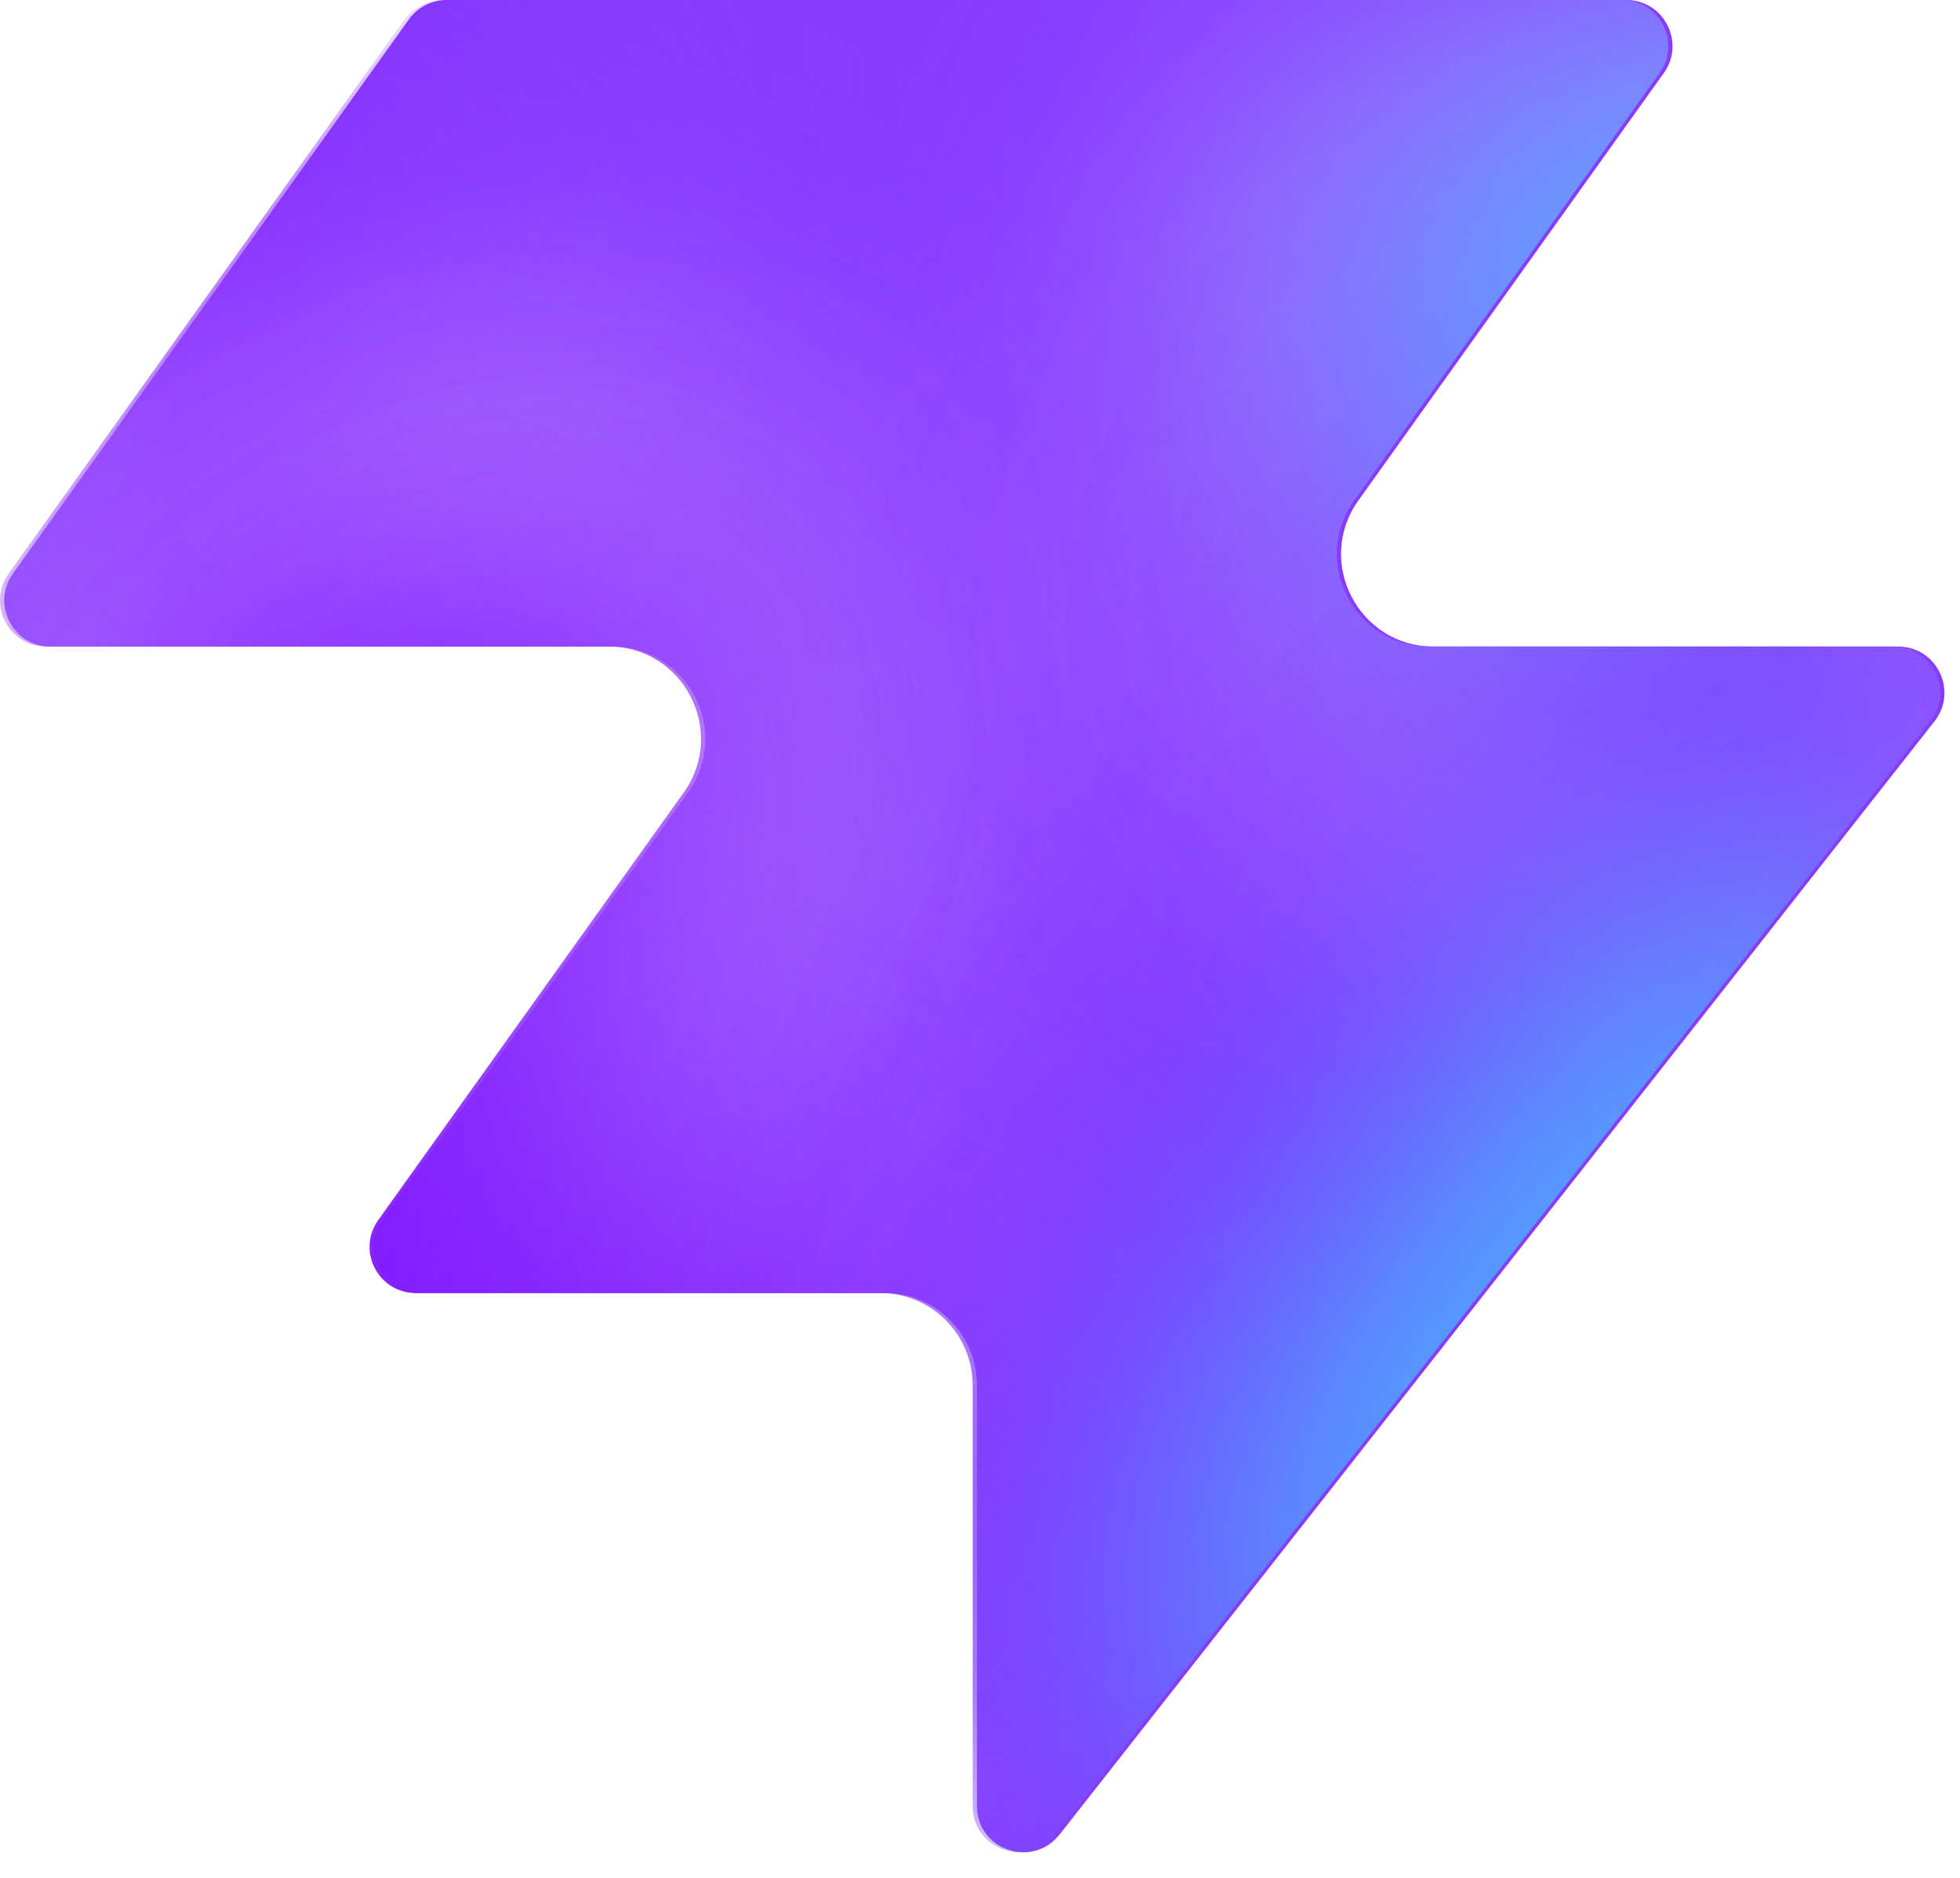
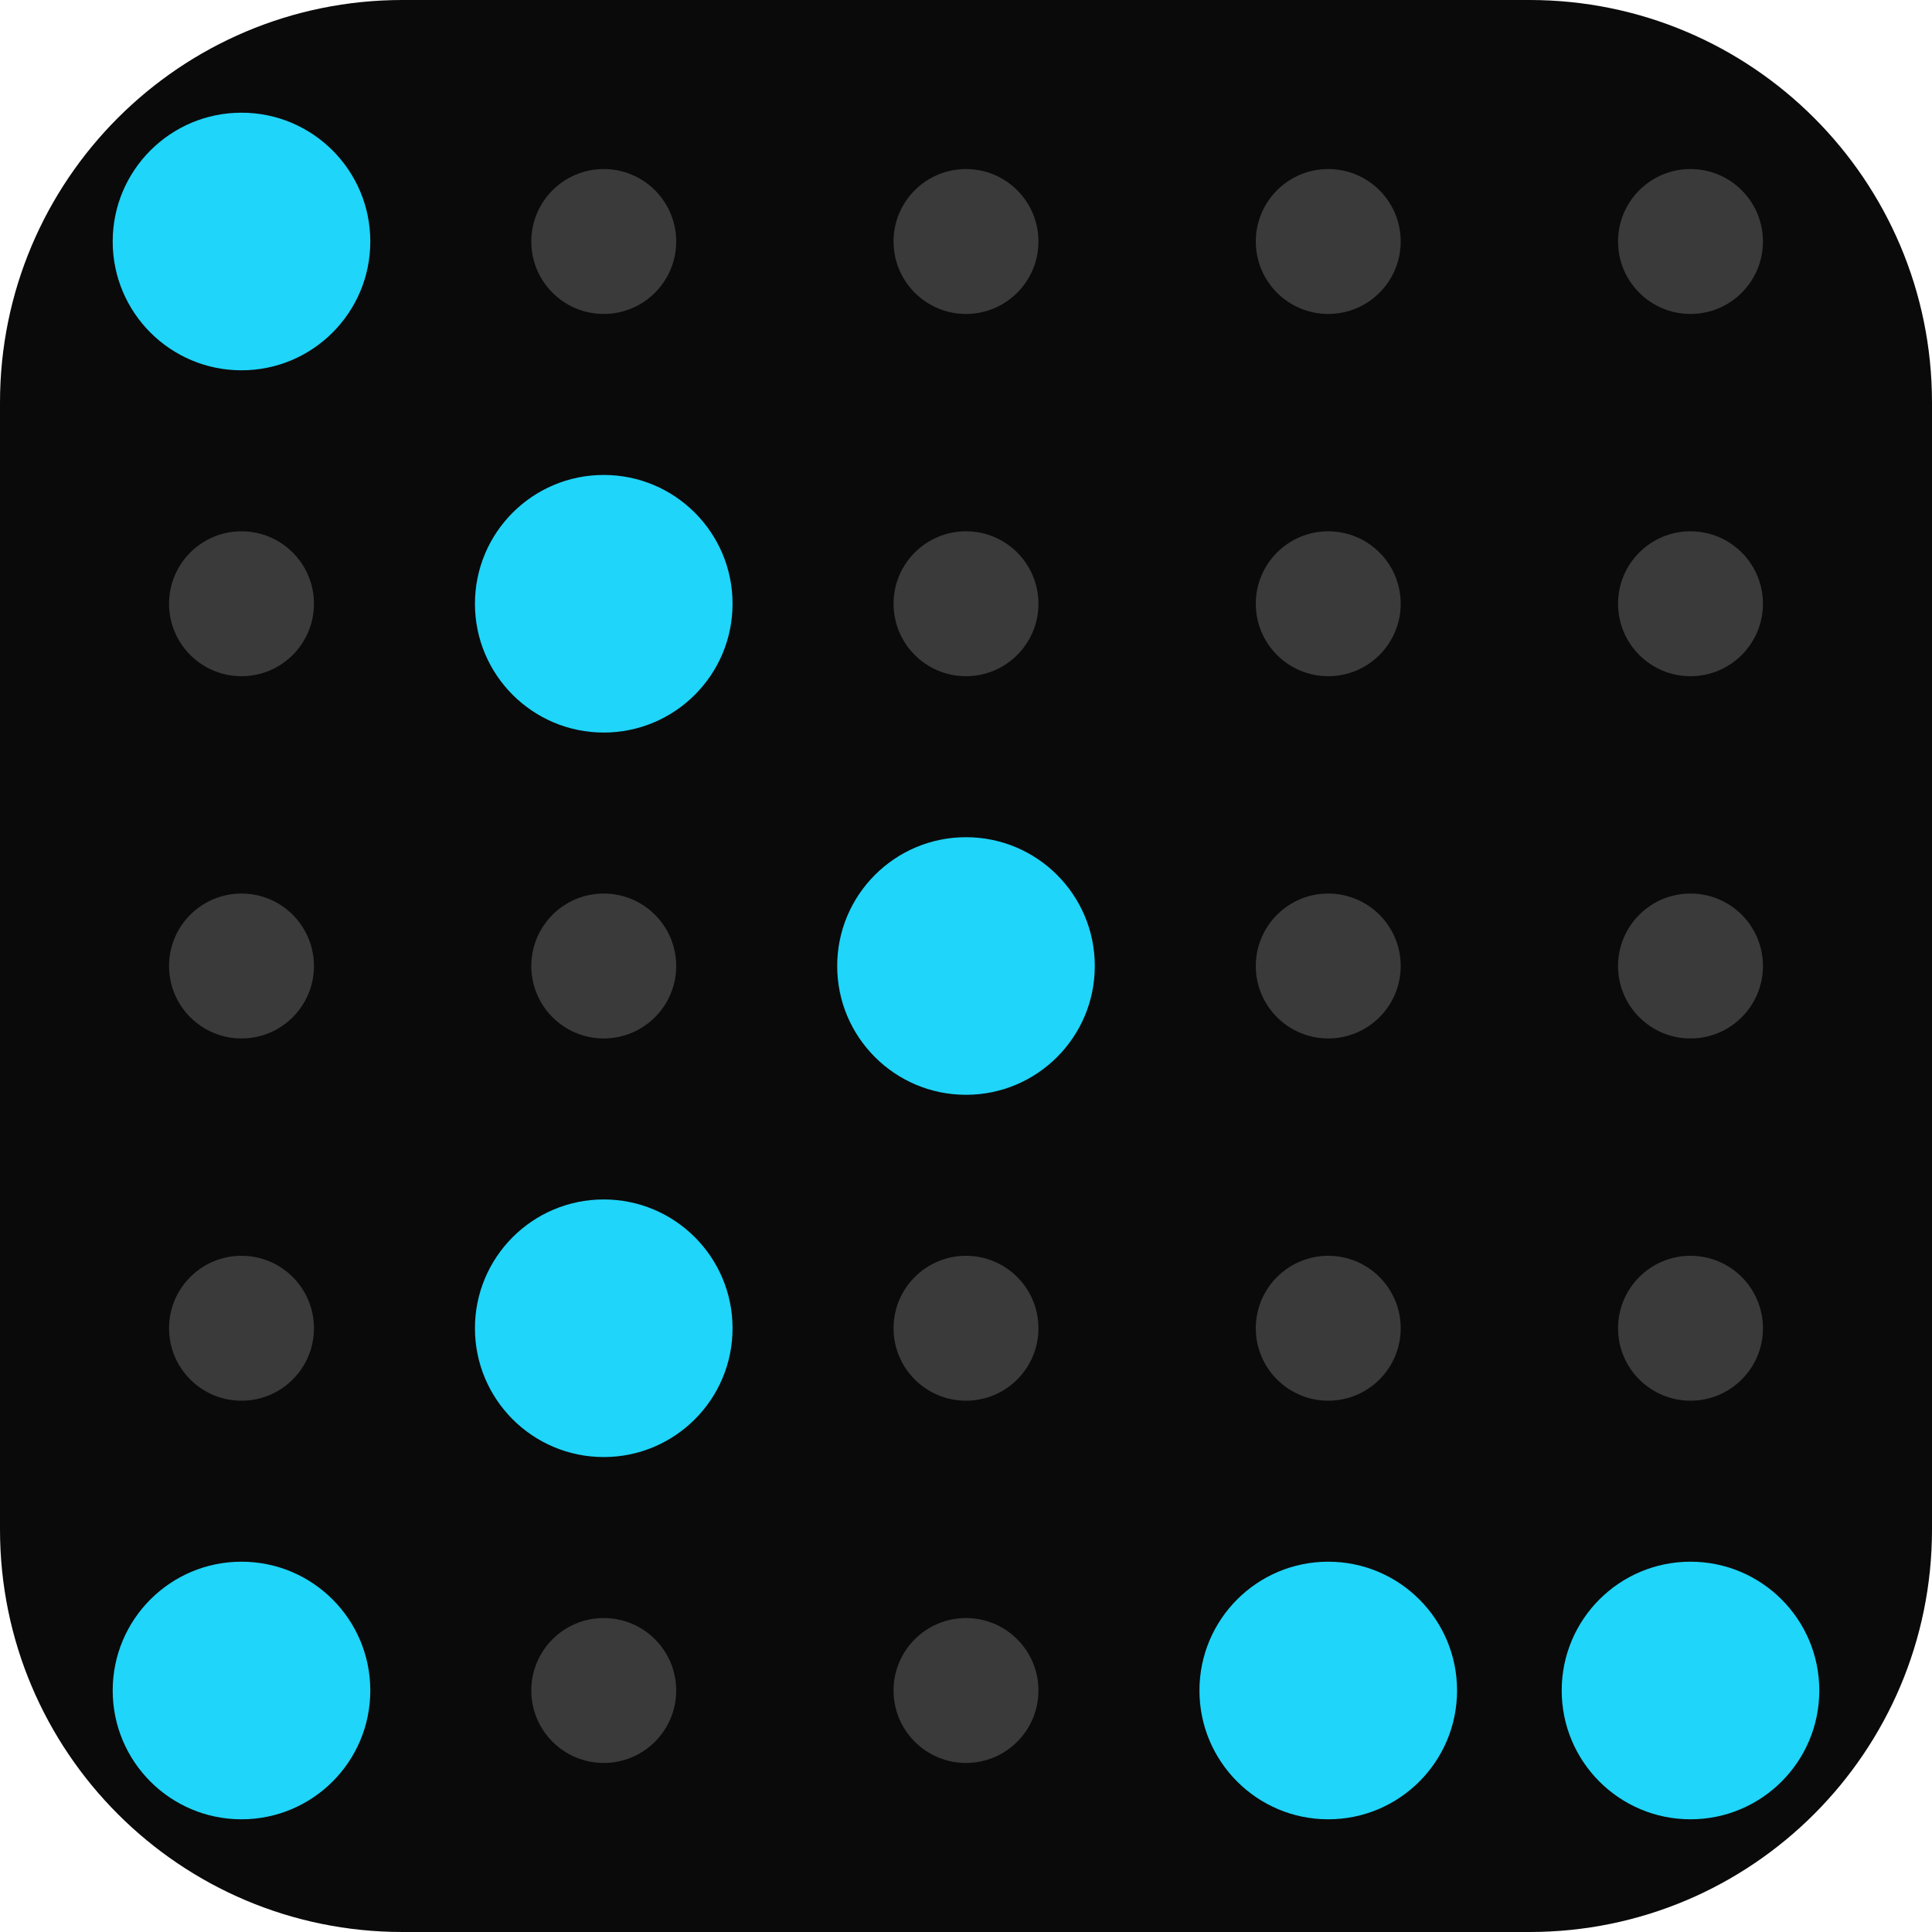
- <svg xmlns="http://www.w3.org/2000/svg" width="48" height="46" fill="none" viewBox="0 0 48 46">
-   <path fill="#863bff" d="M25.946 44.938c-.664.845-2.021.375-2.021-.698V33.937a2.26 2.26 0 0 0-2.262-2.262H10.287c-.92 0-1.456-1.04-.92-1.788l7.48-10.471c1.07-1.497 0-3.578-1.842-3.578H1.237c-.92 0-1.456-1.04-.92-1.788L10.013.474c.214-.297.556-.474.92-.474h28.894c.92 0 1.456 1.04.92 1.788l-7.48 10.471c-1.07 1.498 0 3.579 1.842 3.579h11.377c.943 0 1.473 1.088.89 1.83L25.947 44.94z" style="fill:#863bff;fill:color(display-p3 .525 .23 1);fill-opacity:1" />
-   <mask id="a" width="48" height="46" x="0" y="0" maskUnits="userSpaceOnUse" style="mask-type:alpha">
-     <path fill="#000" d="M25.842 44.938c-.664.844-2.021.375-2.021-.698V33.937a2.26 2.26 0 0 0-2.262-2.262H10.183c-.92 0-1.456-1.04-.92-1.788l7.48-10.471c1.07-1.498 0-3.579-1.842-3.579H1.133c-.92 0-1.456-1.04-.92-1.787L9.91.473c.214-.297.556-.474.92-.474h28.894c.92 0 1.456 1.04.92 1.788l-7.48 10.471c-1.07 1.498 0 3.578 1.842 3.578h11.377c.943 0 1.473 1.088.89 1.832L25.843 44.94z" style="fill:#000;fill-opacity:1" />
-   </mask>
-   <g mask="url(#a)">
-     <g filter="url(#b)">
-       <ellipse cx="5.508" cy="14.704" fill="#ede6ff" rx="5.508" ry="14.704" style="fill:#ede6ff;fill:color(display-p3 .927 .903 1);fill-opacity:1" transform="matrix(.00324 1 1 -.00324 -4.47 31.516)" />
-     </g>
-     <g filter="url(#c)">
-       <ellipse cx="10.399" cy="29.851" fill="#ede6ff" rx="10.399" ry="29.851" style="fill:#ede6ff;fill:color(display-p3 .927 .903 1);fill-opacity:1" transform="matrix(.00324 1 1 -.00324 -39.328 7.883)" />
-     </g>
-     <g filter="url(#d)">
-       <ellipse cx="5.508" cy="30.487" fill="#7e14ff" rx="5.508" ry="30.487" style="fill:#7e14ff;fill:color(display-p3 .492 .077 1);fill-opacity:1" transform="rotate(89.814 -25.913 -14.639)scale(1 -1)" />
-     </g>
-     <g filter="url(#e)">
-       <ellipse cx="5.508" cy="30.599" fill="#7e14ff" rx="5.508" ry="30.599" style="fill:#7e14ff;fill:color(display-p3 .492 .077 1);fill-opacity:1" transform="rotate(89.814 -32.644 -3.334)scale(1 -1)" />
-     </g>
-     <g filter="url(#f)">
-       <ellipse cx="5.508" cy="30.599" fill="#7e14ff" rx="5.508" ry="30.599" style="fill:#7e14ff;fill:color(display-p3 .492 .077 1);fill-opacity:1" transform="matrix(.00324 1 1 -.00324 -34.34 30.47)" />
-     </g>
-     <g filter="url(#g)">
-       <ellipse cx="14.072" cy="22.078" fill="#ede6ff" rx="14.072" ry="22.078" style="fill:#ede6ff;fill:color(display-p3 .927 .903 1);fill-opacity:1" transform="rotate(93.35 24.506 48.493)scale(-1 1)" />
-     </g>
-     <g filter="url(#h)">
-       <ellipse cx="3.47" cy="21.501" fill="#7e14ff" rx="3.47" ry="21.501" style="fill:#7e14ff;fill:color(display-p3 .492 .077 1);fill-opacity:1" transform="rotate(89.009 28.708 47.59)scale(-1 1)" />
-     </g>
-     <g filter="url(#i)">
-       <ellipse cx="3.47" cy="21.501" fill="#7e14ff" rx="3.47" ry="21.501" style="fill:#7e14ff;fill:color(display-p3 .492 .077 1);fill-opacity:1" transform="rotate(89.009 28.708 47.59)scale(-1 1)" />
-     </g>
-     <g filter="url(#j)">
-       <ellipse cx=".387" cy="8.972" fill="#7e14ff" rx="4.407" ry="29.108" style="fill:#7e14ff;fill:color(display-p3 .492 .077 1);fill-opacity:1" transform="rotate(39.51 .387 8.972)" />
-     </g>
-     <g filter="url(#k)">
-       <ellipse cx="47.523" cy="-6.092" fill="#7e14ff" rx="4.407" ry="29.108" style="fill:#7e14ff;fill:color(display-p3 .492 .077 1);fill-opacity:1" transform="rotate(37.892 47.523 -6.092)" />
-     </g>
-     <g filter="url(#l)">
-       <ellipse cx="41.412" cy="6.333" fill="#47bfff" rx="5.971" ry="9.665" style="fill:#47bfff;fill:color(display-p3 .28 .748 1);fill-opacity:1" transform="rotate(37.892 41.412 6.333)" />
-     </g>
-     <g filter="url(#m)">
-       <ellipse cx="-1.879" cy="38.332" fill="#7e14ff" rx="4.407" ry="29.108" style="fill:#7e14ff;fill:color(display-p3 .492 .077 1);fill-opacity:1" transform="rotate(37.892 -1.88 38.332)" />
-     </g>
-     <g filter="url(#n)">
-       <ellipse cx="-1.879" cy="38.332" fill="#7e14ff" rx="4.407" ry="29.108" style="fill:#7e14ff;fill:color(display-p3 .492 .077 1);fill-opacity:1" transform="rotate(37.892 -1.88 38.332)" />
-     </g>
-     <g filter="url(#o)">
-       <ellipse cx="35.651" cy="29.907" fill="#7e14ff" rx="4.407" ry="29.108" style="fill:#7e14ff;fill:color(display-p3 .492 .077 1);fill-opacity:1" transform="rotate(37.892 35.651 29.907)" />
-     </g>
-     <g filter="url(#p)">
-       <ellipse cx="38.418" cy="32.4" fill="#47bfff" rx="5.971" ry="15.297" style="fill:#47bfff;fill:color(display-p3 .28 .748 1);fill-opacity:1" transform="rotate(37.892 38.418 32.4)" />
-     </g>
-   </g>
-   <defs>
-     <filter id="b" width="60.045" height="41.654" x="-19.77" y="16.149" color-interpolation-filters="sRGB" filterUnits="userSpaceOnUse">
-       <feFlood flood-opacity="0" result="BackgroundImageFix" />
-       <feBlend in="SourceGraphic" in2="BackgroundImageFix" result="shape" />
-       <feGaussianBlur result="effect1_foregroundBlur_2002_17158" stdDeviation="7.659" />
-     </filter>
-     <filter id="c" width="90.34" height="51.437" x="-54.613" y="-7.533" color-interpolation-filters="sRGB" filterUnits="userSpaceOnUse">
-       <feFlood flood-opacity="0" result="BackgroundImageFix" />
-       <feBlend in="SourceGraphic" in2="BackgroundImageFix" result="shape" />
-       <feGaussianBlur result="effect1_foregroundBlur_2002_17158" stdDeviation="7.659" />
-     </filter>
-     <filter id="d" width="79.355" height="29.4" x="-49.64" y="2.03" color-interpolation-filters="sRGB" filterUnits="userSpaceOnUse">
-       <feFlood flood-opacity="0" result="BackgroundImageFix" />
-       <feBlend in="SourceGraphic" in2="BackgroundImageFix" result="shape" />
-       <feGaussianBlur result="effect1_foregroundBlur_2002_17158" stdDeviation="4.596" />
-     </filter>
-     <filter id="e" width="79.579" height="29.4" x="-45.045" y="20.029" color-interpolation-filters="sRGB" filterUnits="userSpaceOnUse">
-       <feFlood flood-opacity="0" result="BackgroundImageFix" />
-       <feBlend in="SourceGraphic" in2="BackgroundImageFix" result="shape" />
-       <feGaussianBlur result="effect1_foregroundBlur_2002_17158" stdDeviation="4.596" />
-     </filter>
-     <filter id="f" width="79.579" height="29.4" x="-43.513" y="21.178" color-interpolation-filters="sRGB" filterUnits="userSpaceOnUse">
-       <feFlood flood-opacity="0" result="BackgroundImageFix" />
-       <feBlend in="SourceGraphic" in2="BackgroundImageFix" result="shape" />
-       <feGaussianBlur result="effect1_foregroundBlur_2002_17158" stdDeviation="4.596" />
-     </filter>
-     <filter id="g" width="74.749" height="58.852" x="15.756" y="-17.901" color-interpolation-filters="sRGB" filterUnits="userSpaceOnUse">
-       <feFlood flood-opacity="0" result="BackgroundImageFix" />
-       <feBlend in="SourceGraphic" in2="BackgroundImageFix" result="shape" />
-       <feGaussianBlur result="effect1_foregroundBlur_2002_17158" stdDeviation="7.659" />
-     </filter>
-     <filter id="h" width="61.377" height="25.362" x="23.548" y="2.284" color-interpolation-filters="sRGB" filterUnits="userSpaceOnUse">
-       <feFlood flood-opacity="0" result="BackgroundImageFix" />
-       <feBlend in="SourceGraphic" in2="BackgroundImageFix" result="shape" />
-       <feGaussianBlur result="effect1_foregroundBlur_2002_17158" stdDeviation="4.596" />
-     </filter>
-     <filter id="i" width="61.377" height="25.362" x="23.548" y="2.284" color-interpolation-filters="sRGB" filterUnits="userSpaceOnUse">
-       <feFlood flood-opacity="0" result="BackgroundImageFix" />
-       <feBlend in="SourceGraphic" in2="BackgroundImageFix" result="shape" />
-       <feGaussianBlur result="effect1_foregroundBlur_2002_17158" stdDeviation="4.596" />
-     </filter>
-     <filter id="j" width="56.045" height="63.649" x="-27.636" y="-22.853" color-interpolation-filters="sRGB" filterUnits="userSpaceOnUse">
-       <feFlood flood-opacity="0" result="BackgroundImageFix" />
-       <feBlend in="SourceGraphic" in2="BackgroundImageFix" result="shape" />
-       <feGaussianBlur result="effect1_foregroundBlur_2002_17158" stdDeviation="4.596" />
-     </filter>
-     <filter id="k" width="54.814" height="64.646" x="20.116" y="-38.415" color-interpolation-filters="sRGB" filterUnits="userSpaceOnUse">
-       <feFlood flood-opacity="0" result="BackgroundImageFix" />
-       <feBlend in="SourceGraphic" in2="BackgroundImageFix" result="shape" />
-       <feGaussianBlur result="effect1_foregroundBlur_2002_17158" stdDeviation="4.596" />
-     </filter>
-     <filter id="l" width="33.541" height="35.313" x="24.641" y="-11.323" color-interpolation-filters="sRGB" filterUnits="userSpaceOnUse">
-       <feFlood flood-opacity="0" result="BackgroundImageFix" />
-       <feBlend in="SourceGraphic" in2="BackgroundImageFix" result="shape" />
-       <feGaussianBlur result="effect1_foregroundBlur_2002_17158" stdDeviation="4.596" />
-     </filter>
-     <filter id="m" width="54.814" height="64.646" x="-29.286" y="6.009" color-interpolation-filters="sRGB" filterUnits="userSpaceOnUse">
-       <feFlood flood-opacity="0" result="BackgroundImageFix" />
-       <feBlend in="SourceGraphic" in2="BackgroundImageFix" result="shape" />
-       <feGaussianBlur result="effect1_foregroundBlur_2002_17158" stdDeviation="4.596" />
-     </filter>
-     <filter id="n" width="54.814" height="64.646" x="-29.286" y="6.009" color-interpolation-filters="sRGB" filterUnits="userSpaceOnUse">
-       <feFlood flood-opacity="0" result="BackgroundImageFix" />
-       <feBlend in="SourceGraphic" in2="BackgroundImageFix" result="shape" />
-       <feGaussianBlur result="effect1_foregroundBlur_2002_17158" stdDeviation="4.596" />
-     </filter>
-     <filter id="o" width="54.814" height="64.646" x="8.244" y="-2.416" color-interpolation-filters="sRGB" filterUnits="userSpaceOnUse">
-       <feFlood flood-opacity="0" result="BackgroundImageFix" />
-       <feBlend in="SourceGraphic" in2="BackgroundImageFix" result="shape" />
-       <feGaussianBlur result="effect1_foregroundBlur_2002_17158" stdDeviation="4.596" />
-     </filter>
-     <filter id="p" width="39.409" height="43.623" x="18.713" y="10.588" color-interpolation-filters="sRGB" filterUnits="userSpaceOnUse">
-       <feFlood flood-opacity="0" result="BackgroundImageFix" />
-       <feBlend in="SourceGraphic" in2="BackgroundImageFix" result="shape" />
-       <feGaussianBlur result="effect1_foregroundBlur_2002_17158" stdDeviation="4.596" />
-     </filter>
-   </defs>
+ <svg xmlns="http://www.w3.org/2000/svg" viewBox="0 0 24 24">
+   <rect width="24" height="24" rx="5" fill="#0a0a0a" />
+   <circle cx="3.0" cy="3.0" r="1.6" fill="#1fd5f9" />
+   <circle cx="7.5" cy="3.0" r="0.9" fill="#3a3a3a" />
+   <circle cx="12.0" cy="3.0" r="0.9" fill="#3a3a3a" />
+   <circle cx="16.5" cy="3.0" r="0.9" fill="#3a3a3a" />
+   <circle cx="21.0" cy="3.0" r="0.9" fill="#3a3a3a" />
+   <circle cx="3.0" cy="7.5" r="0.9" fill="#3a3a3a" />
+   <circle cx="7.5" cy="7.5" r="1.6" fill="#1fd5f9" />
+   <circle cx="12.0" cy="7.5" r="0.9" fill="#3a3a3a" />
+   <circle cx="16.5" cy="7.5" r="0.9" fill="#3a3a3a" />
+   <circle cx="21.0" cy="7.5" r="0.9" fill="#3a3a3a" />
+   <circle cx="3.0" cy="12.0" r="0.9" fill="#3a3a3a" />
+   <circle cx="7.5" cy="12.0" r="0.9" fill="#3a3a3a" />
+   <circle cx="12.0" cy="12.0" r="1.6" fill="#1fd5f9" />
+   <circle cx="16.5" cy="12.0" r="0.9" fill="#3a3a3a" />
+   <circle cx="21.0" cy="12.0" r="0.9" fill="#3a3a3a" />
+   <circle cx="3.0" cy="16.5" r="0.9" fill="#3a3a3a" />
+   <circle cx="7.5" cy="16.5" r="1.6" fill="#1fd5f9" />
+   <circle cx="12.0" cy="16.5" r="0.9" fill="#3a3a3a" />
+   <circle cx="16.5" cy="16.5" r="0.9" fill="#3a3a3a" />
+   <circle cx="21.0" cy="16.5" r="0.9" fill="#3a3a3a" />
+   <circle cx="3.0" cy="21.0" r="1.6" fill="#1fd5f9" />
+   <circle cx="7.5" cy="21.0" r="0.9" fill="#3a3a3a" />
+   <circle cx="12.0" cy="21.0" r="0.9" fill="#3a3a3a" />
+   <circle cx="16.5" cy="21.0" r="1.6" fill="#1fd5f9" />
+   <circle cx="21.0" cy="21.0" r="1.6" fill="#1fd5f9" />
</svg>
